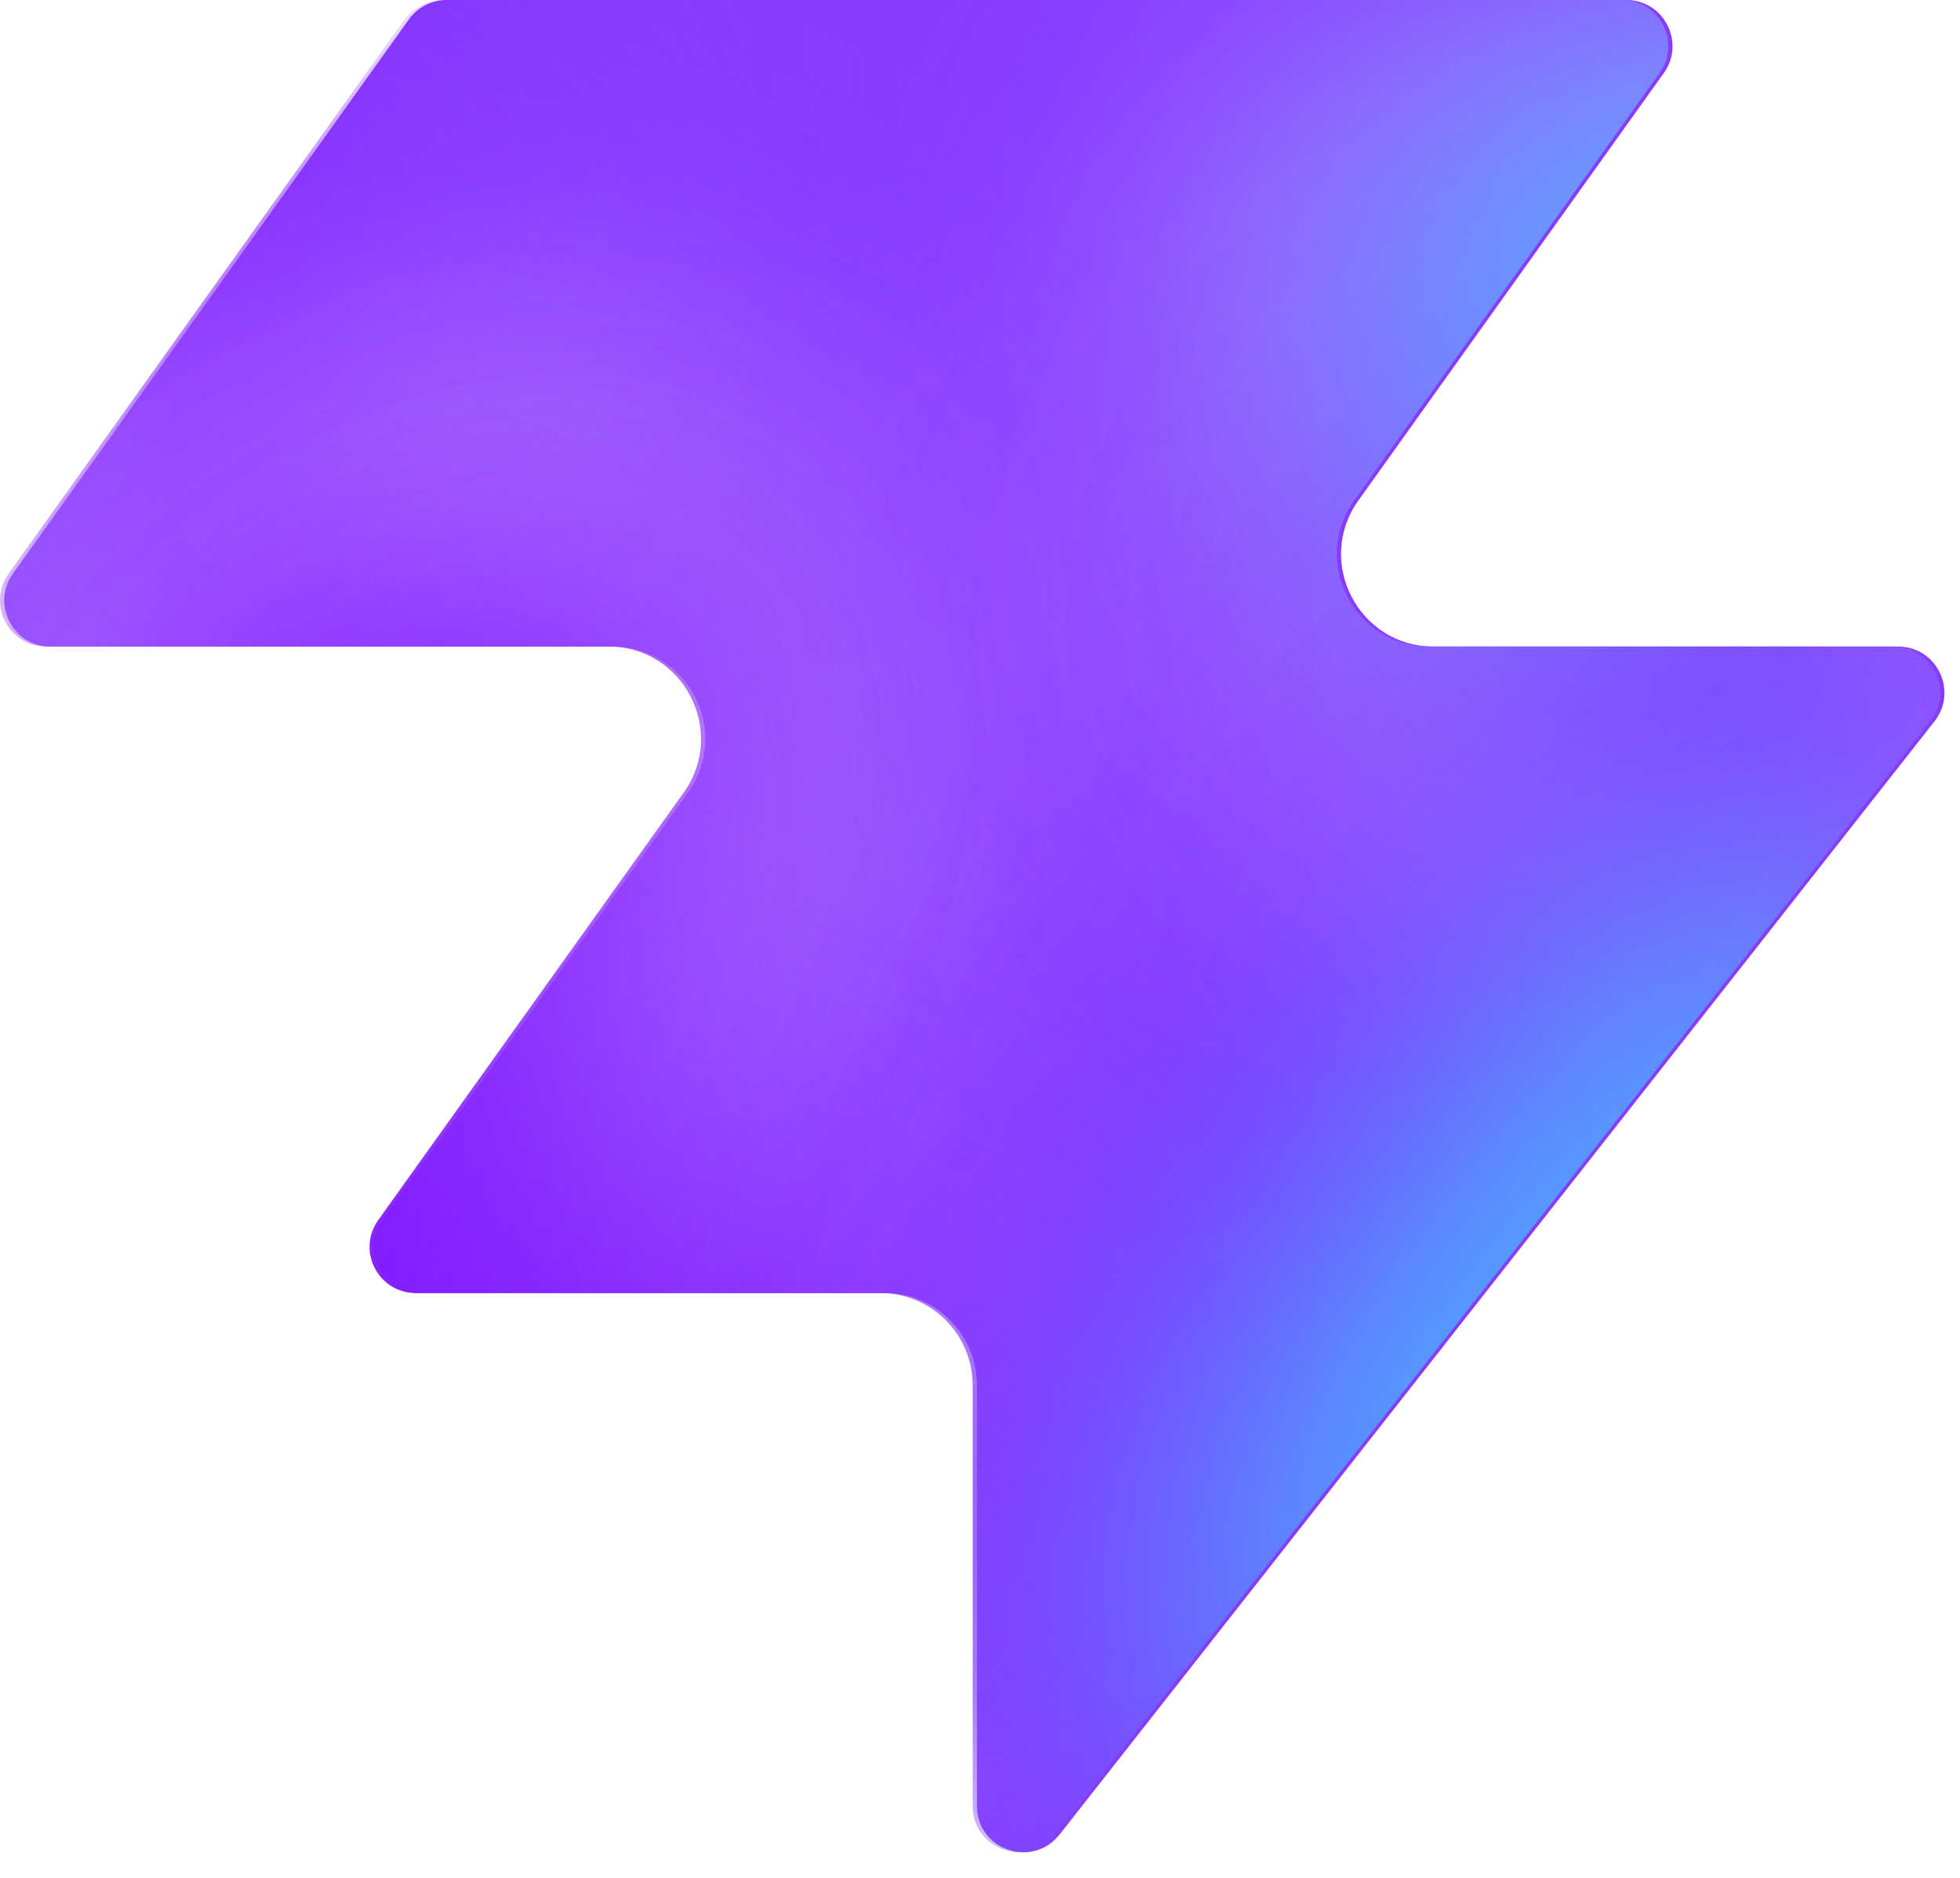
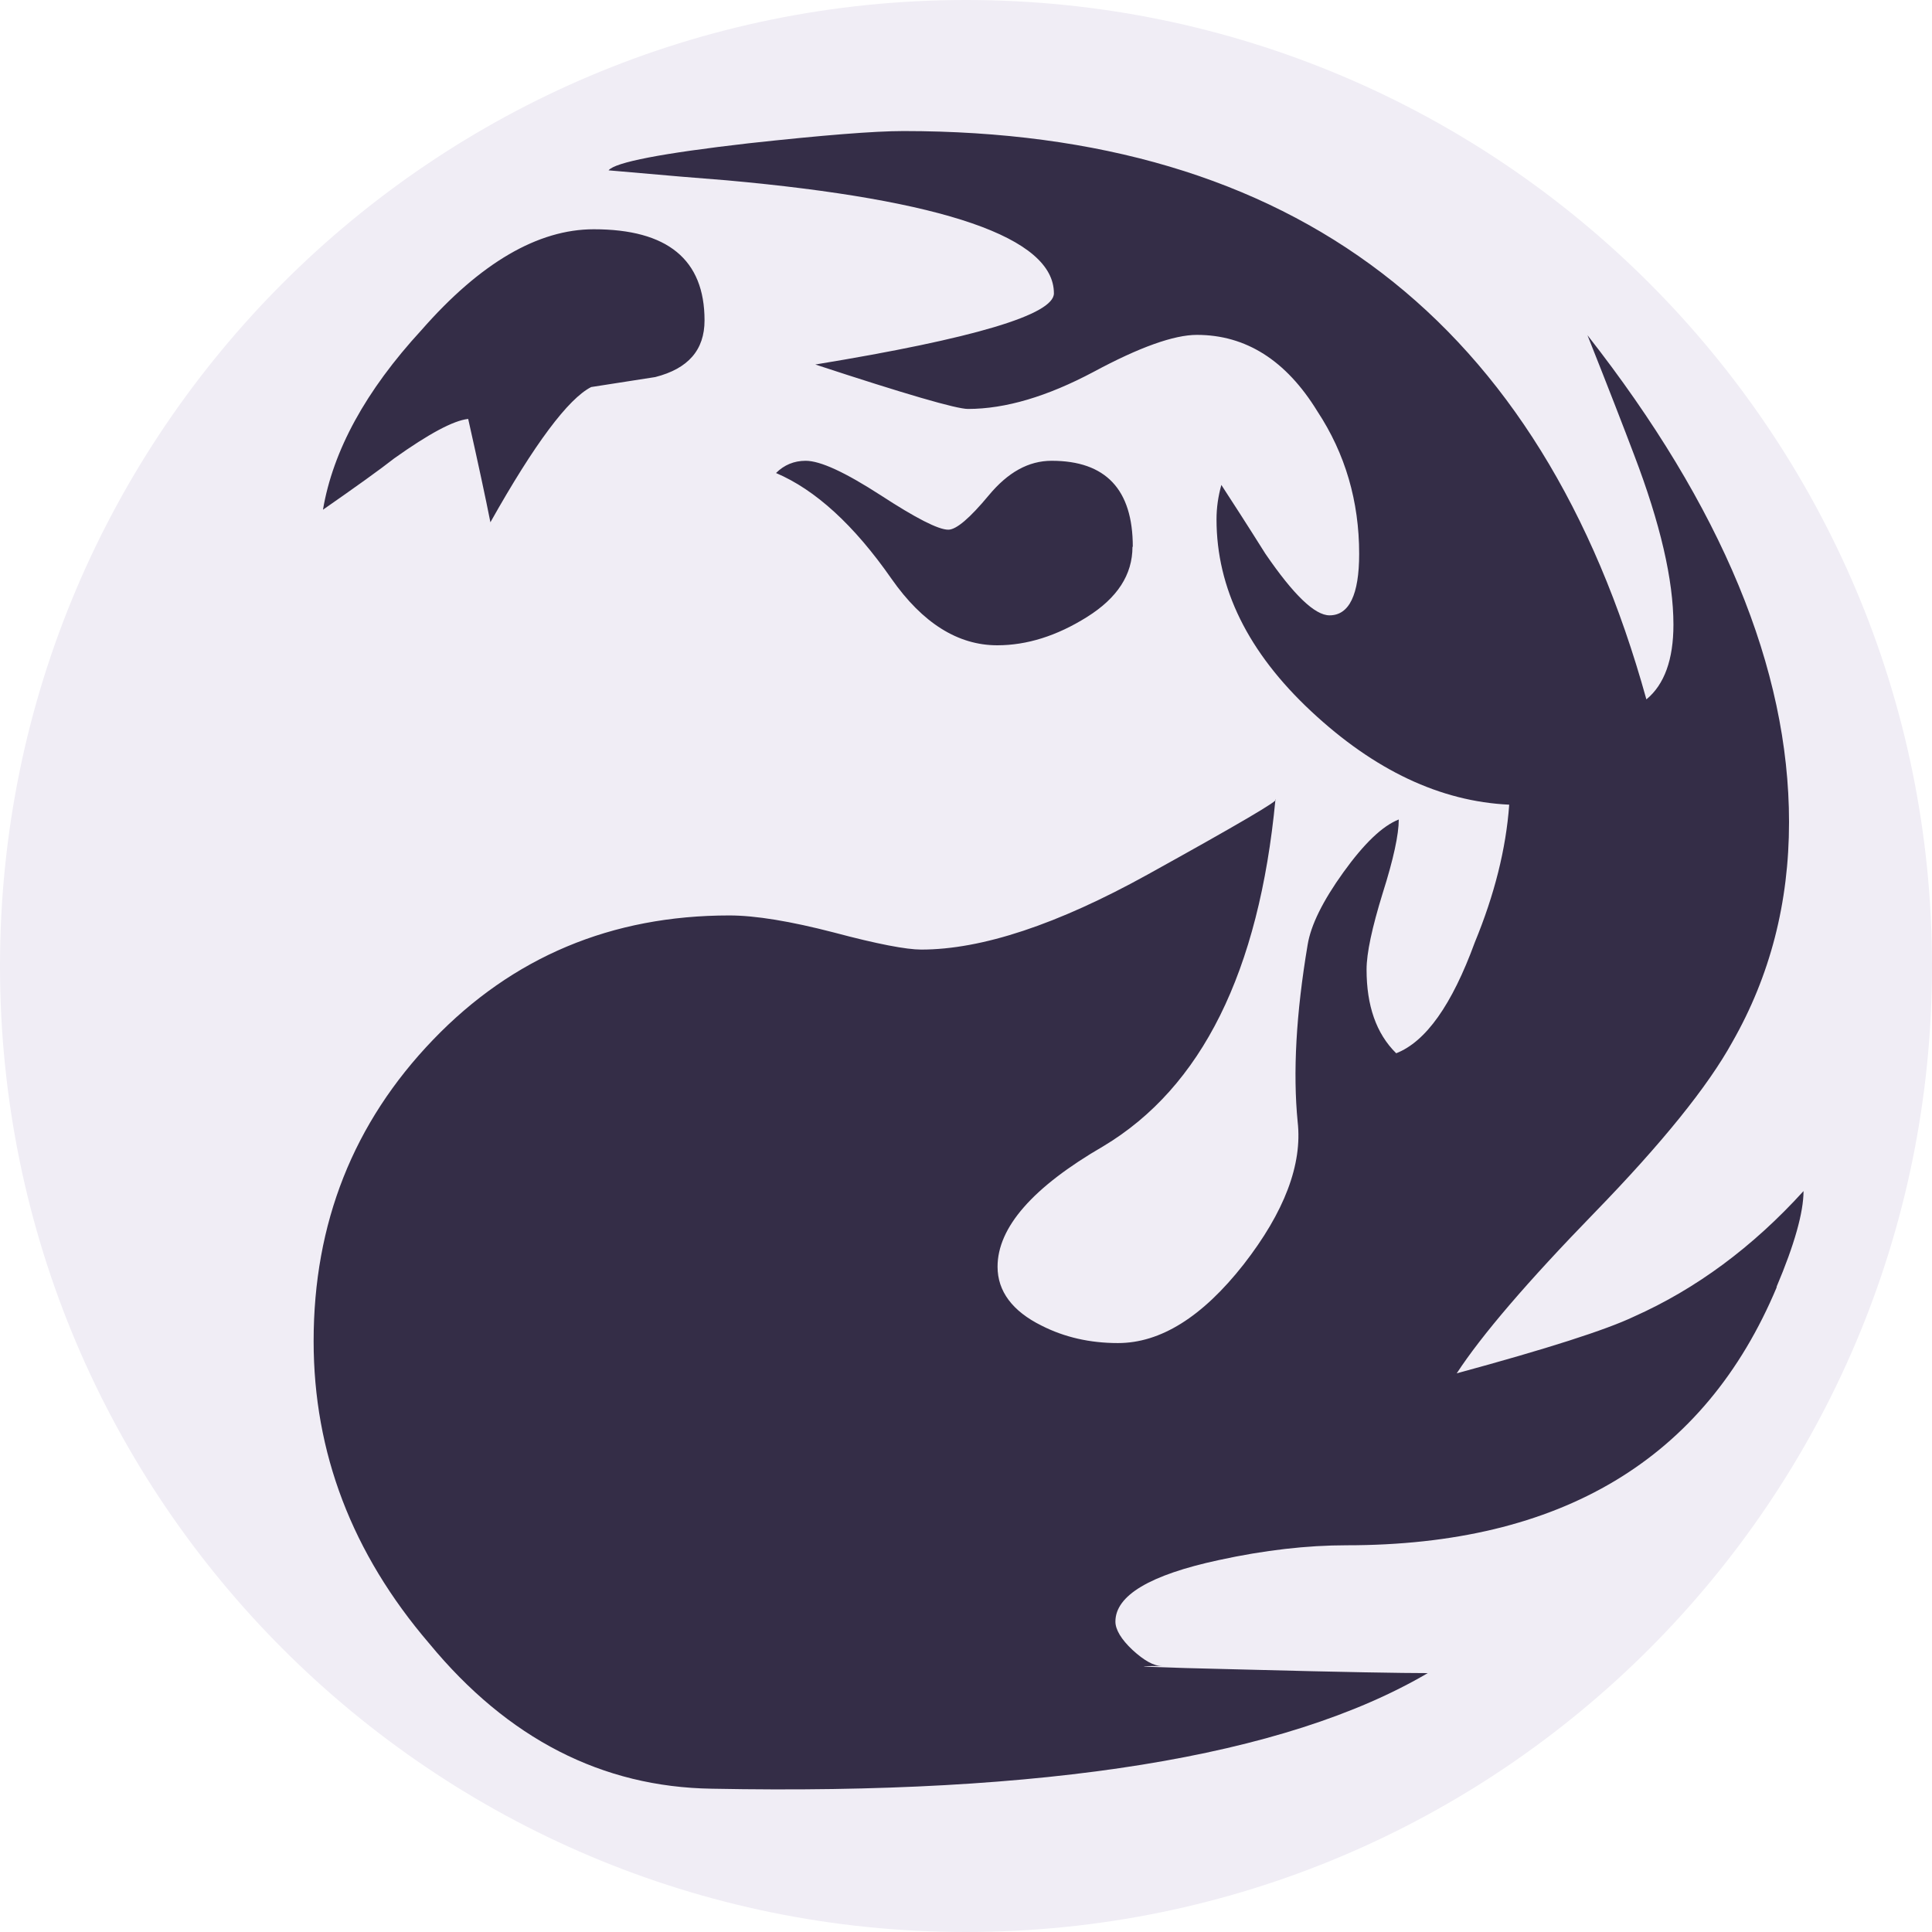
- <svg xmlns="http://www.w3.org/2000/svg" width="48" height="46" fill="none" viewBox="0 0 48 46">
-   <path fill="#863bff" d="M25.946 44.938c-.664.845-2.021.375-2.021-.698V33.937a2.26 2.26 0 0 0-2.262-2.262H10.287c-.92 0-1.456-1.04-.92-1.788l7.48-10.471c1.07-1.497 0-3.578-1.842-3.578H1.237c-.92 0-1.456-1.04-.92-1.788L10.013.474c.214-.297.556-.474.92-.474h28.894c.92 0 1.456 1.04.92 1.788l-7.48 10.471c-1.07 1.498 0 3.579 1.842 3.579h11.377c.943 0 1.473 1.088.89 1.83L25.947 44.94z" style="fill:#863bff;fill:color(display-p3 .525 .23 1);fill-opacity:1" />
-   <mask id="a" width="48" height="46" x="0" y="0" maskUnits="userSpaceOnUse" style="mask-type:alpha">
-     <path fill="#000" d="M25.842 44.938c-.664.844-2.021.375-2.021-.698V33.937a2.26 2.26 0 0 0-2.262-2.262H10.183c-.92 0-1.456-1.04-.92-1.788l7.48-10.471c1.07-1.498 0-3.579-1.842-3.579H1.133c-.92 0-1.456-1.04-.92-1.787L9.91.473c.214-.297.556-.474.92-.474h28.894c.92 0 1.456 1.04.92 1.788l-7.48 10.471c-1.07 1.498 0 3.578 1.842 3.578h11.377c.943 0 1.473 1.088.89 1.832L25.843 44.94z" style="fill:#000;fill-opacity:1" />
-   </mask>
-   <g mask="url(#a)">
-     <g filter="url(#b)">
-       <ellipse cx="5.508" cy="14.704" fill="#ede6ff" rx="5.508" ry="14.704" style="fill:#ede6ff;fill:color(display-p3 .927 .903 1);fill-opacity:1" transform="matrix(.00324 1 1 -.00324 -4.47 31.516)" />
-     </g>
-     <g filter="url(#c)">
-       <ellipse cx="10.399" cy="29.851" fill="#ede6ff" rx="10.399" ry="29.851" style="fill:#ede6ff;fill:color(display-p3 .927 .903 1);fill-opacity:1" transform="matrix(.00324 1 1 -.00324 -39.328 7.883)" />
-     </g>
-     <g filter="url(#d)">
-       <ellipse cx="5.508" cy="30.487" fill="#7e14ff" rx="5.508" ry="30.487" style="fill:#7e14ff;fill:color(display-p3 .492 .077 1);fill-opacity:1" transform="rotate(89.814 -25.913 -14.639)scale(1 -1)" />
-     </g>
-     <g filter="url(#e)">
-       <ellipse cx="5.508" cy="30.599" fill="#7e14ff" rx="5.508" ry="30.599" style="fill:#7e14ff;fill:color(display-p3 .492 .077 1);fill-opacity:1" transform="rotate(89.814 -32.644 -3.334)scale(1 -1)" />
-     </g>
-     <g filter="url(#f)">
-       <ellipse cx="5.508" cy="30.599" fill="#7e14ff" rx="5.508" ry="30.599" style="fill:#7e14ff;fill:color(display-p3 .492 .077 1);fill-opacity:1" transform="matrix(.00324 1 1 -.00324 -34.34 30.47)" />
-     </g>
-     <g filter="url(#g)">
-       <ellipse cx="14.072" cy="22.078" fill="#ede6ff" rx="14.072" ry="22.078" style="fill:#ede6ff;fill:color(display-p3 .927 .903 1);fill-opacity:1" transform="rotate(93.35 24.506 48.493)scale(-1 1)" />
-     </g>
-     <g filter="url(#h)">
-       <ellipse cx="3.47" cy="21.501" fill="#7e14ff" rx="3.47" ry="21.501" style="fill:#7e14ff;fill:color(display-p3 .492 .077 1);fill-opacity:1" transform="rotate(89.009 28.708 47.59)scale(-1 1)" />
-     </g>
-     <g filter="url(#i)">
-       <ellipse cx="3.47" cy="21.501" fill="#7e14ff" rx="3.47" ry="21.501" style="fill:#7e14ff;fill:color(display-p3 .492 .077 1);fill-opacity:1" transform="rotate(89.009 28.708 47.59)scale(-1 1)" />
-     </g>
-     <g filter="url(#j)">
-       <ellipse cx=".387" cy="8.972" fill="#7e14ff" rx="4.407" ry="29.108" style="fill:#7e14ff;fill:color(display-p3 .492 .077 1);fill-opacity:1" transform="rotate(39.51 .387 8.972)" />
-     </g>
-     <g filter="url(#k)">
-       <ellipse cx="47.523" cy="-6.092" fill="#7e14ff" rx="4.407" ry="29.108" style="fill:#7e14ff;fill:color(display-p3 .492 .077 1);fill-opacity:1" transform="rotate(37.892 47.523 -6.092)" />
-     </g>
-     <g filter="url(#l)">
-       <ellipse cx="41.412" cy="6.333" fill="#47bfff" rx="5.971" ry="9.665" style="fill:#47bfff;fill:color(display-p3 .28 .748 1);fill-opacity:1" transform="rotate(37.892 41.412 6.333)" />
-     </g>
-     <g filter="url(#m)">
-       <ellipse cx="-1.879" cy="38.332" fill="#7e14ff" rx="4.407" ry="29.108" style="fill:#7e14ff;fill:color(display-p3 .492 .077 1);fill-opacity:1" transform="rotate(37.892 -1.88 38.332)" />
-     </g>
-     <g filter="url(#n)">
-       <ellipse cx="-1.879" cy="38.332" fill="#7e14ff" rx="4.407" ry="29.108" style="fill:#7e14ff;fill:color(display-p3 .492 .077 1);fill-opacity:1" transform="rotate(37.892 -1.88 38.332)" />
-     </g>
-     <g filter="url(#o)">
-       <ellipse cx="35.651" cy="29.907" fill="#7e14ff" rx="4.407" ry="29.108" style="fill:#7e14ff;fill:color(display-p3 .492 .077 1);fill-opacity:1" transform="rotate(37.892 35.651 29.907)" />
-     </g>
-     <g filter="url(#p)">
-       <ellipse cx="38.418" cy="32.4" fill="#47bfff" rx="5.971" ry="15.297" style="fill:#47bfff;fill:color(display-p3 .28 .748 1);fill-opacity:1" transform="rotate(37.892 38.418 32.4)" />
-     </g>
-   </g>
-   <defs>
-     <filter id="b" width="60.045" height="41.654" x="-19.77" y="16.149" color-interpolation-filters="sRGB" filterUnits="userSpaceOnUse">
-       <feFlood flood-opacity="0" result="BackgroundImageFix" />
-       <feBlend in="SourceGraphic" in2="BackgroundImageFix" result="shape" />
-       <feGaussianBlur result="effect1_foregroundBlur_2002_17158" stdDeviation="7.659" />
-     </filter>
-     <filter id="c" width="90.34" height="51.437" x="-54.613" y="-7.533" color-interpolation-filters="sRGB" filterUnits="userSpaceOnUse">
-       <feFlood flood-opacity="0" result="BackgroundImageFix" />
-       <feBlend in="SourceGraphic" in2="BackgroundImageFix" result="shape" />
-       <feGaussianBlur result="effect1_foregroundBlur_2002_17158" stdDeviation="7.659" />
-     </filter>
-     <filter id="d" width="79.355" height="29.4" x="-49.64" y="2.03" color-interpolation-filters="sRGB" filterUnits="userSpaceOnUse">
-       <feFlood flood-opacity="0" result="BackgroundImageFix" />
-       <feBlend in="SourceGraphic" in2="BackgroundImageFix" result="shape" />
-       <feGaussianBlur result="effect1_foregroundBlur_2002_17158" stdDeviation="4.596" />
-     </filter>
-     <filter id="e" width="79.579" height="29.4" x="-45.045" y="20.029" color-interpolation-filters="sRGB" filterUnits="userSpaceOnUse">
-       <feFlood flood-opacity="0" result="BackgroundImageFix" />
-       <feBlend in="SourceGraphic" in2="BackgroundImageFix" result="shape" />
-       <feGaussianBlur result="effect1_foregroundBlur_2002_17158" stdDeviation="4.596" />
-     </filter>
-     <filter id="f" width="79.579" height="29.4" x="-43.513" y="21.178" color-interpolation-filters="sRGB" filterUnits="userSpaceOnUse">
-       <feFlood flood-opacity="0" result="BackgroundImageFix" />
-       <feBlend in="SourceGraphic" in2="BackgroundImageFix" result="shape" />
-       <feGaussianBlur result="effect1_foregroundBlur_2002_17158" stdDeviation="4.596" />
-     </filter>
-     <filter id="g" width="74.749" height="58.852" x="15.756" y="-17.901" color-interpolation-filters="sRGB" filterUnits="userSpaceOnUse">
-       <feFlood flood-opacity="0" result="BackgroundImageFix" />
-       <feBlend in="SourceGraphic" in2="BackgroundImageFix" result="shape" />
-       <feGaussianBlur result="effect1_foregroundBlur_2002_17158" stdDeviation="7.659" />
-     </filter>
-     <filter id="h" width="61.377" height="25.362" x="23.548" y="2.284" color-interpolation-filters="sRGB" filterUnits="userSpaceOnUse">
-       <feFlood flood-opacity="0" result="BackgroundImageFix" />
-       <feBlend in="SourceGraphic" in2="BackgroundImageFix" result="shape" />
-       <feGaussianBlur result="effect1_foregroundBlur_2002_17158" stdDeviation="4.596" />
-     </filter>
-     <filter id="i" width="61.377" height="25.362" x="23.548" y="2.284" color-interpolation-filters="sRGB" filterUnits="userSpaceOnUse">
-       <feFlood flood-opacity="0" result="BackgroundImageFix" />
-       <feBlend in="SourceGraphic" in2="BackgroundImageFix" result="shape" />
-       <feGaussianBlur result="effect1_foregroundBlur_2002_17158" stdDeviation="4.596" />
-     </filter>
-     <filter id="j" width="56.045" height="63.649" x="-27.636" y="-22.853" color-interpolation-filters="sRGB" filterUnits="userSpaceOnUse">
-       <feFlood flood-opacity="0" result="BackgroundImageFix" />
-       <feBlend in="SourceGraphic" in2="BackgroundImageFix" result="shape" />
-       <feGaussianBlur result="effect1_foregroundBlur_2002_17158" stdDeviation="4.596" />
-     </filter>
-     <filter id="k" width="54.814" height="64.646" x="20.116" y="-38.415" color-interpolation-filters="sRGB" filterUnits="userSpaceOnUse">
-       <feFlood flood-opacity="0" result="BackgroundImageFix" />
-       <feBlend in="SourceGraphic" in2="BackgroundImageFix" result="shape" />
-       <feGaussianBlur result="effect1_foregroundBlur_2002_17158" stdDeviation="4.596" />
-     </filter>
-     <filter id="l" width="33.541" height="35.313" x="24.641" y="-11.323" color-interpolation-filters="sRGB" filterUnits="userSpaceOnUse">
-       <feFlood flood-opacity="0" result="BackgroundImageFix" />
-       <feBlend in="SourceGraphic" in2="BackgroundImageFix" result="shape" />
-       <feGaussianBlur result="effect1_foregroundBlur_2002_17158" stdDeviation="4.596" />
-     </filter>
-     <filter id="m" width="54.814" height="64.646" x="-29.286" y="6.009" color-interpolation-filters="sRGB" filterUnits="userSpaceOnUse">
-       <feFlood flood-opacity="0" result="BackgroundImageFix" />
-       <feBlend in="SourceGraphic" in2="BackgroundImageFix" result="shape" />
-       <feGaussianBlur result="effect1_foregroundBlur_2002_17158" stdDeviation="4.596" />
-     </filter>
-     <filter id="n" width="54.814" height="64.646" x="-29.286" y="6.009" color-interpolation-filters="sRGB" filterUnits="userSpaceOnUse">
-       <feFlood flood-opacity="0" result="BackgroundImageFix" />
-       <feBlend in="SourceGraphic" in2="BackgroundImageFix" result="shape" />
-       <feGaussianBlur result="effect1_foregroundBlur_2002_17158" stdDeviation="4.596" />
-     </filter>
-     <filter id="o" width="54.814" height="64.646" x="8.244" y="-2.416" color-interpolation-filters="sRGB" filterUnits="userSpaceOnUse">
-       <feFlood flood-opacity="0" result="BackgroundImageFix" />
-       <feBlend in="SourceGraphic" in2="BackgroundImageFix" result="shape" />
-       <feGaussianBlur result="effect1_foregroundBlur_2002_17158" stdDeviation="4.596" />
-     </filter>
-     <filter id="p" width="39.409" height="43.623" x="18.713" y="10.588" color-interpolation-filters="sRGB" filterUnits="userSpaceOnUse">
-       <feFlood flood-opacity="0" result="BackgroundImageFix" />
-       <feBlend in="SourceGraphic" in2="BackgroundImageFix" result="shape" />
-       <feGaussianBlur result="effect1_foregroundBlur_2002_17158" stdDeviation="4.596" />
-     </filter>
-   </defs>
+ <svg xmlns="http://www.w3.org/2000/svg" viewBox="0 0 600 600" version="1.1">
+   <circle cx="300" cy="300" r="300" fill="#f0edf5" />
+   <path d="m551.8 399.7c-22.4 53.5-67 80.2-133.6 80.2-12.2 0-25.5 1.5-39.7 4.6-21.4 4.6-32.1 11-32.1 19.1 0 2.5 1.8 5.5 5.3 8.8 3.6 3.3 6.6 5 9.2 5-12.7 0-4.1 0.4 26 1.1 30.1 0.8 48.9 1.1 56.5 1.1-44.3 26-118.4 37.9-222.3 35.9-34.1-0.5-63.4-15.5-87.8-45.1-24-28-35.9-59.3-35.9-93.9 0-36.6 12.3-67.8 37.1-93.6 24.7-25.7 55.4-38.6 92-38.6 8.1 0 19 1.8 32.5 5.3 13.5 3.6 22.5 5.3 27.1 5.3 18.8 0 42.3-7.8 70.3-23.3 28-15.5 41.3-23.3 39.7-23.3-5.1 53.5-22.9 89.4-53.5 107.7-21.9 12.7-32.8 25.2-32.8 37.4 0 7.6 4.6 13.8 13.7 18.3 7.1 3.6 15 5.4 23.7 5.4 13.2 0 26.2-8.1 39-24.4 12.7-16.3 18.3-31.1 16.8-44.3-1.5-15.3-0.5-33.6 3.1-55 1-6.1 4.7-13.6 11.1-22.5 6.4-8.9 12.1-14.4 17.2-16.4 0 4.6-1.6 12.2-5 22.9-3.3 10.7-5 18.6-5 23.7 0 11.2 3 19.9 9.2 26 9.2-3.6 17.3-15 24.4-34.4 6.1-14.8 9.7-29 10.7-42.8-21.4-1-41.9-10.7-61.5-29-19.6-18.3-29.4-38.2-29.4-59.6 0-3.6 0.5-7.1 1.5-10.7 3 4.6 7.6 11.7 13.7 21.4 8.7 12.7 15.3 19.1 19.9 19.1 6.1 0 9.2-6.4 9.2-19.1 0-16.3-4.3-31.1-13-44.3-9.7-15.8-22.2-23.7-37.4-23.7-7.1 0-17.8 3.8-32.1 11.5-14.3 7.6-27.3 11.5-39 11.5-3.6 0-19.4-4.6-47.4-13.8 49.4-8.1 74.1-15.5 74.1-22.1 0-17.3-33.9-29-101.6-35.1-6.6-0.5-18.8-1.5-36.7-3.1 2-2.5 16.5-5.3 43.5-8.4 22.9-2.5 39-3.8 48.1-3.8 121.2 0 198.1 58.8 230.7 176.5 5.6-4.6 8.4-12.4 8.4-23.2 0-13.9-4.1-31.5-12.2-52.7-3.1-8.2-7.9-20.6-14.5-37.2 41.7 53.2 62.6 103.6 62.6 151.2 0 25.1-5.9 47.8-17.6 68.3-7.6 13.8-21.9 31.5-42.8 53-20.9 21.5-35.1 38.1-42.8 49.9 28-7.6 46.4-13.5 55-17.6 19.3-8.6 36.9-21.6 52.7-39 0 6.6-2.8 16.6-8.4 29.8M218.8 99.5c0 9.2-5.1 15-15.3 17.6l-19.9 3.1c-7.1 3.6-17.6 17.6-31.3 42-1.5-7.6-3.8-18.3-6.9-32.1-4.6 0.5-12.2 4.6-22.9 12.2-4.6 3.6-12 8.9-22.2 16 3.1-18.3 13.2-36.9 30.6-55.8 18.3-20.9 36.2-31.3 53.5-31.3 22.9 0 34.4 9.4 34.4 28.3m132.9 70.3c0 8.7-4.7 15.9-14.1 21.8-9.4 5.9-18.7 8.8-27.9 8.8-12.2 0-23.2-6.9-32.8-20.6-11.7-16.8-23.7-27.7-35.9-32.9 2.5-2.5 5.6-3.8 9.2-3.8 4.6 0 12.3 3.6 23.3 10.7 10.9 7.1 17.9 10.7 21 10.7 2.5 0 6.7-3.6 12.6-10.7 5.9-7.1 12.3-10.7 19.5-10.7 16.8 0 25.2 8.9 25.2 26.7" fill="#342d47" />
</svg>
